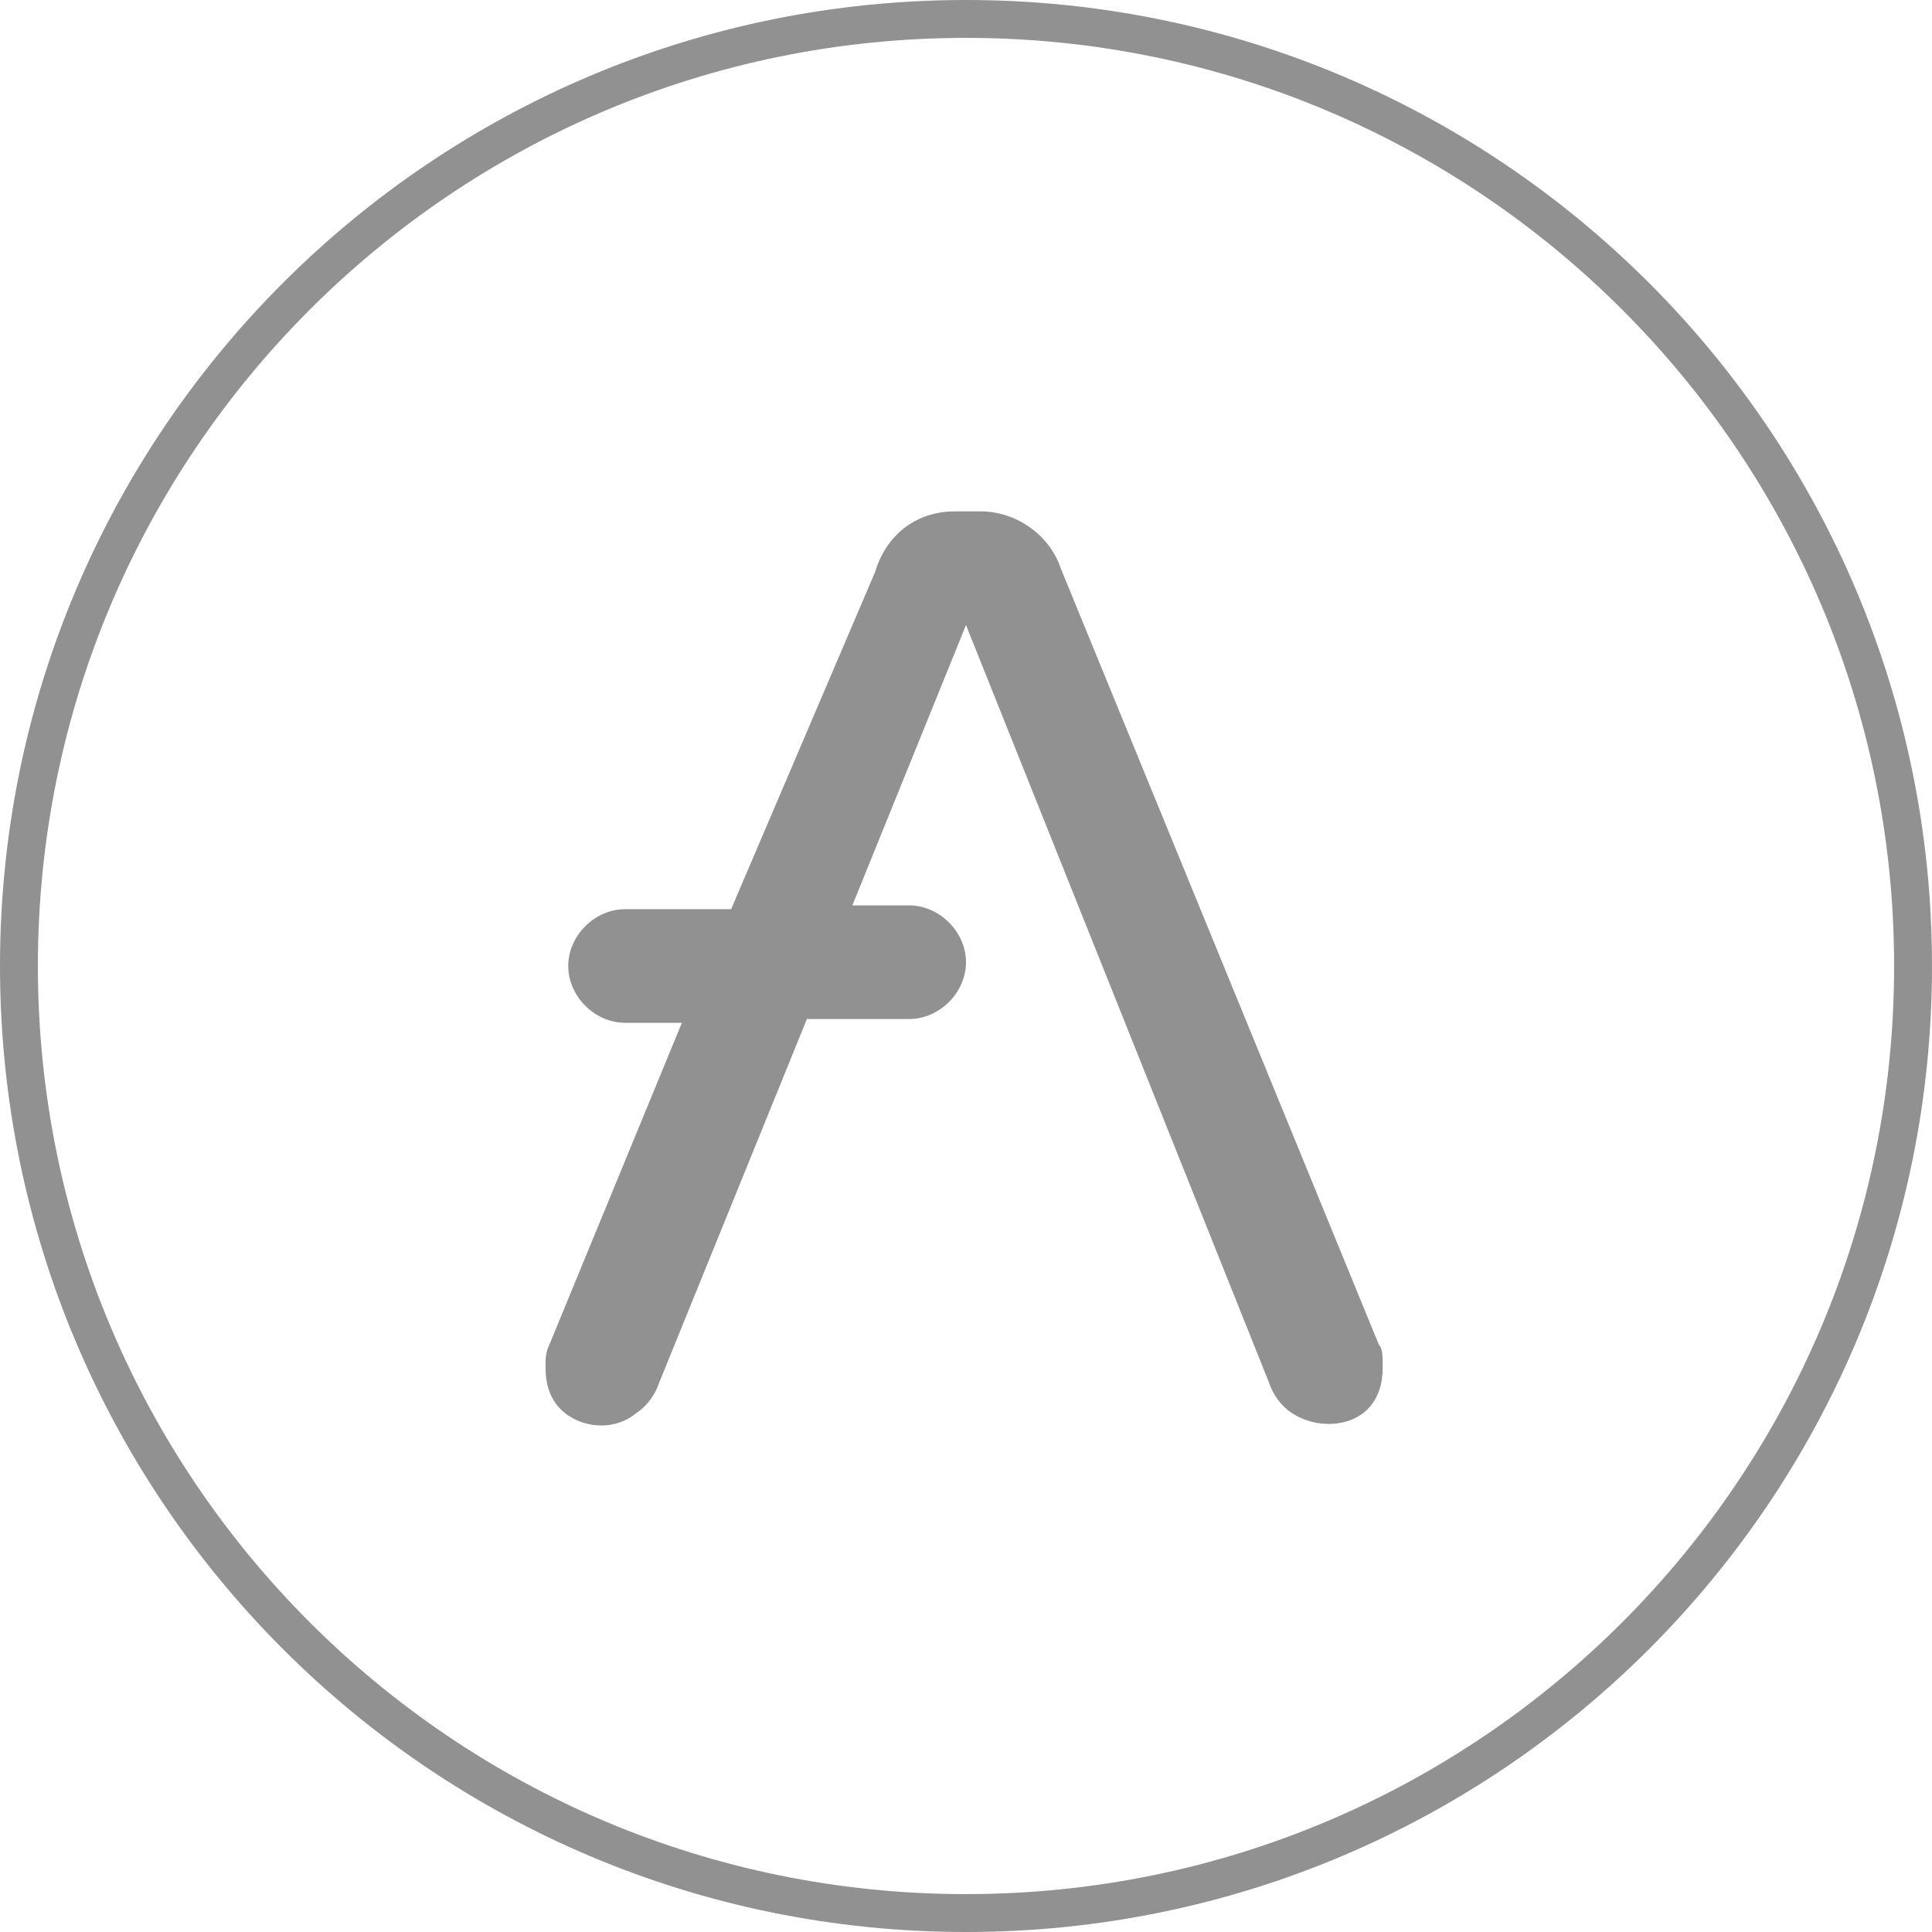
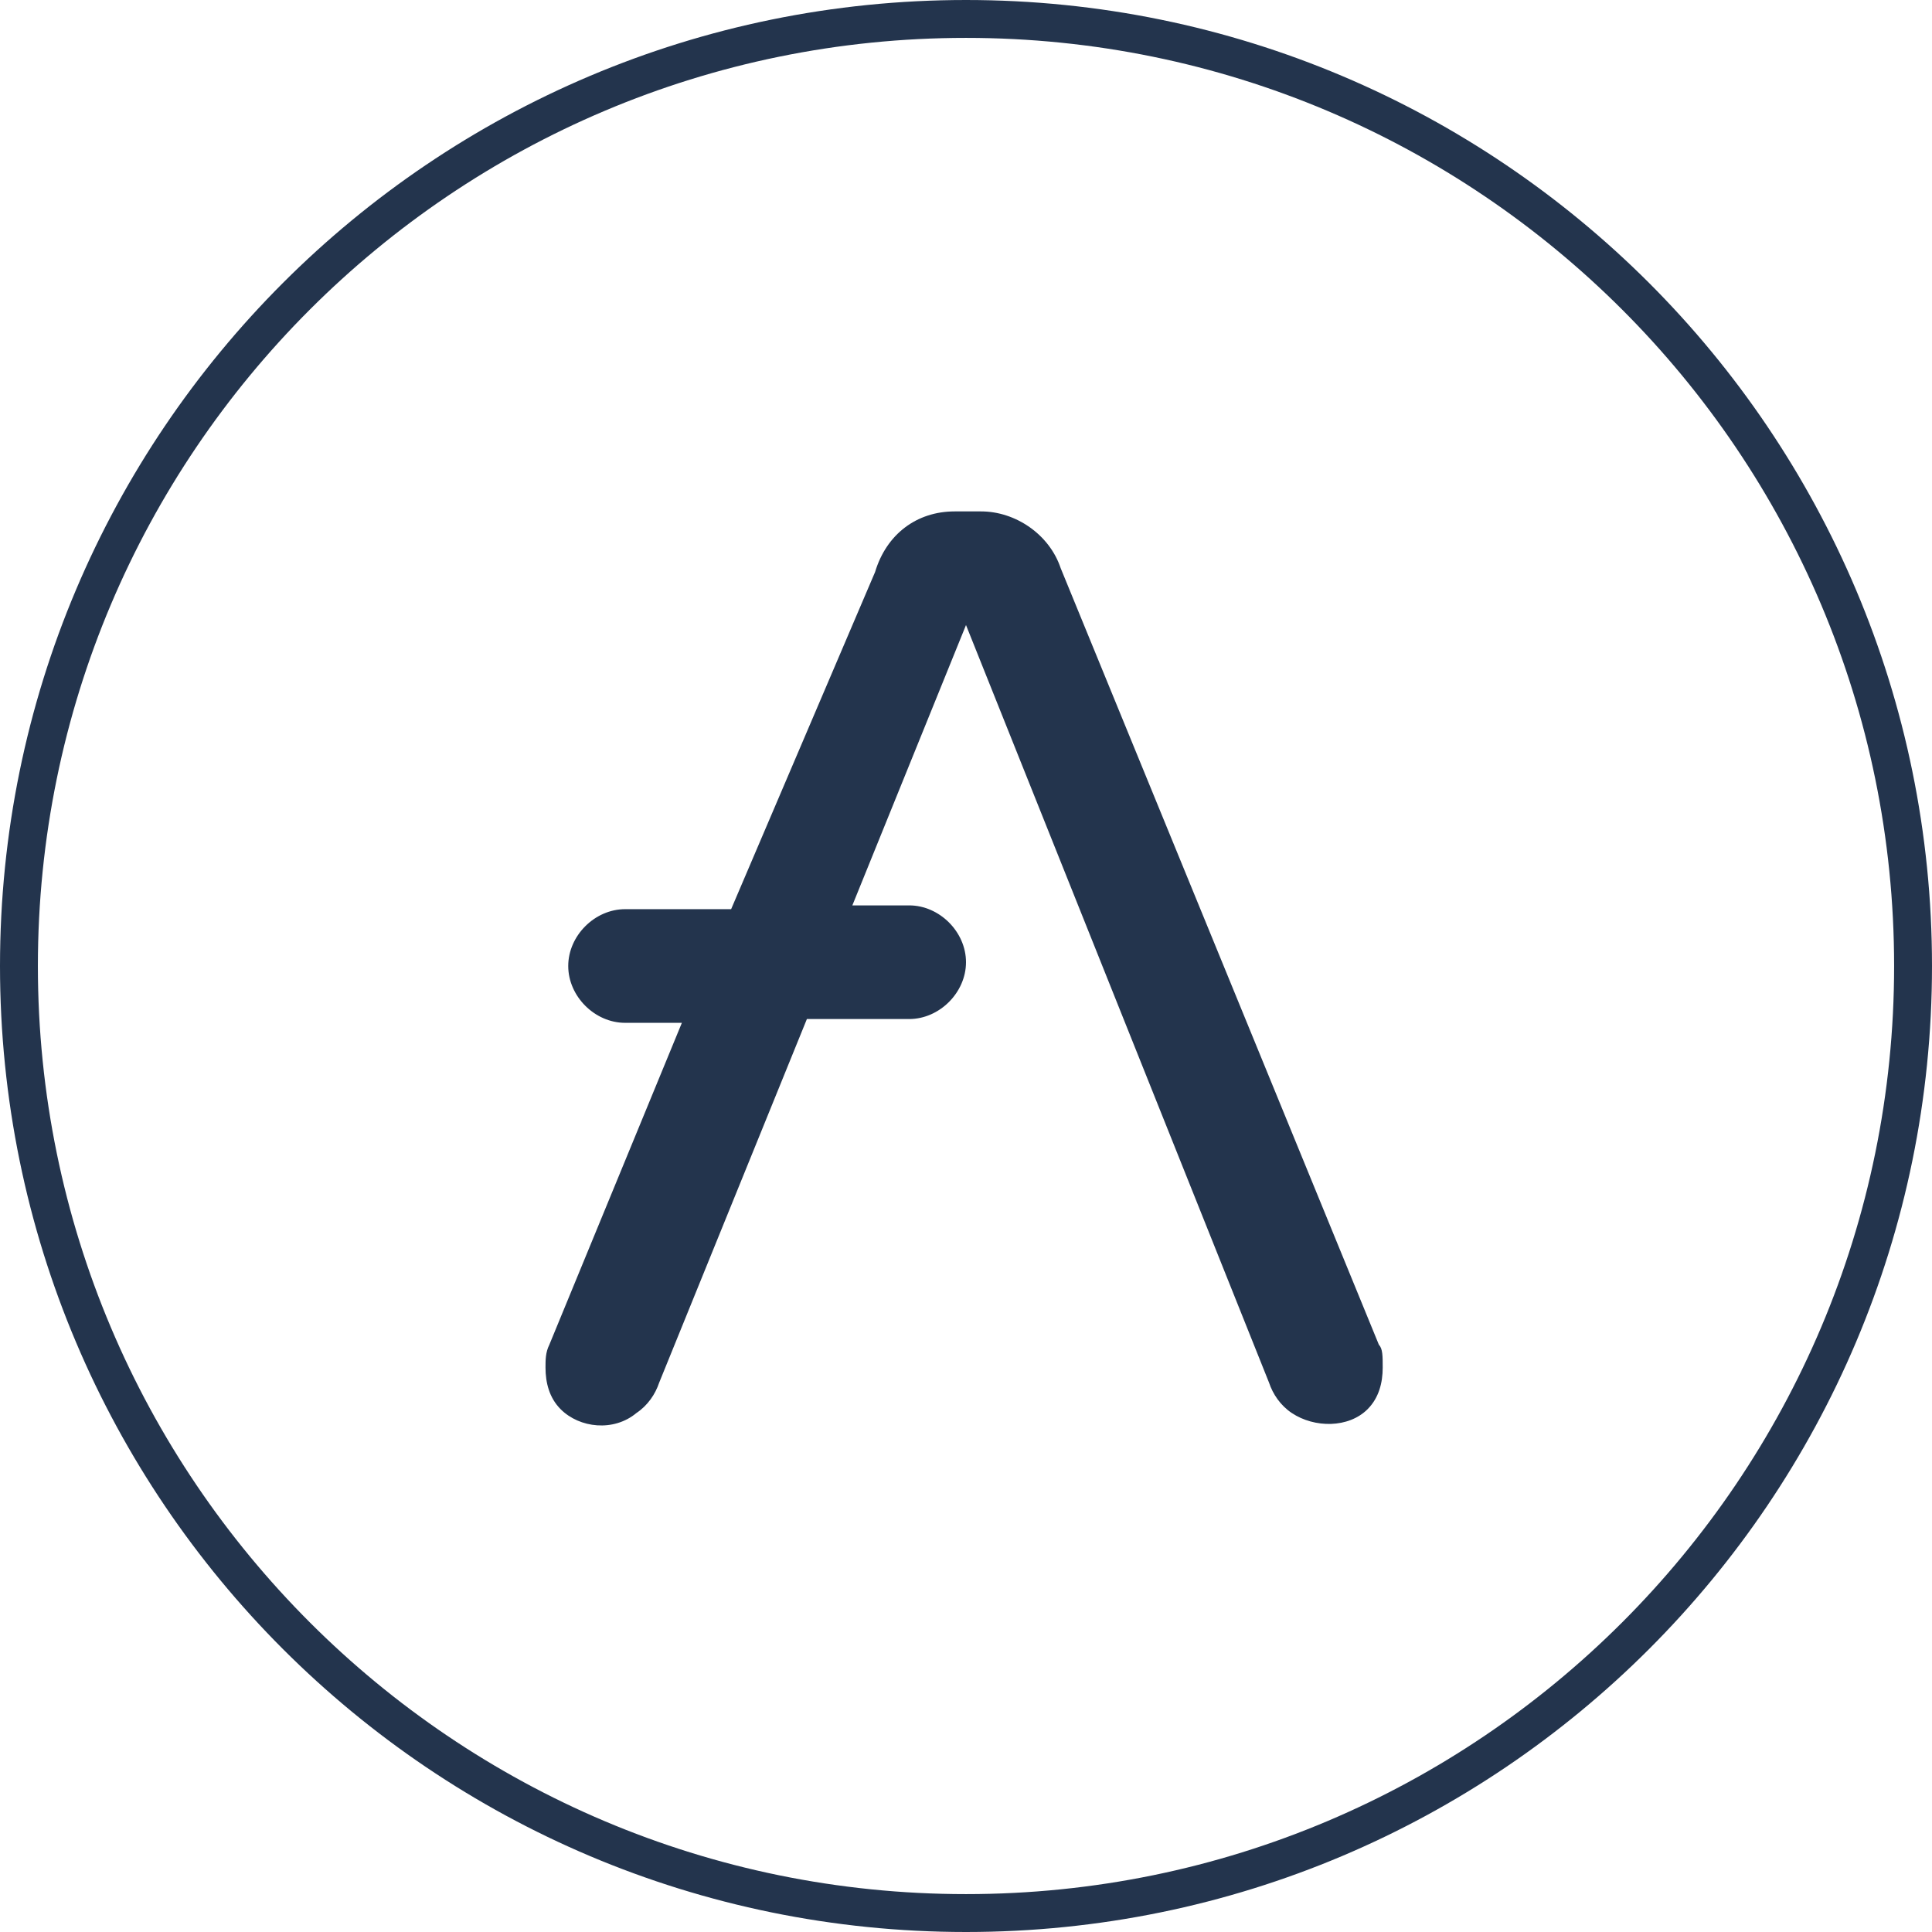
<svg xmlns="http://www.w3.org/2000/svg" version="1.1" id="Layer_1" x="0px" y="0px" viewBox="0 0 51 51" style="enable-background:new 0 0 51 51;" xml:space="preserve">
  <style type="text/css">
- 	.st0{fill:none;stroke:#919191;stroke-miterlimit:10;}
- 	.st1{fill:#919191;}
+ 	.st0{fill:none;stroke:#23344D;stroke-miterlimit:10;}
+ 	.st1{fill:#23344D;}
</style>
  <circle class="st0" cx="25.5" cy="25.5" r="25" />
-   <path class="st1" d="M36.4,35.5L28,15c-0.3-0.9-1.2-1.5-2.1-1.5h-0.7c-1,0-1.8,0.6-2.1,1.6L19.3,24h-2.8c-0.8,0-1.5,0.7-1.5,1.5l0,0  c0,0.8,0.7,1.5,1.5,1.5H18l-3.5,8.5c-0.1,0.2-0.1,0.4-0.1,0.6c0,0.4,0.1,0.8,0.4,1.1c0.5,0.5,1.4,0.6,2,0.1c0.3-0.2,0.5-0.5,0.6-0.8  l3.9-9.6H24c0.8,0,1.5-0.7,1.5-1.5c0,0,0,0,0,0l0,0c0-0.8-0.7-1.5-1.5-1.5h-1.5l3-7.4l8,20c0.1,0.3,0.3,0.6,0.6,0.8  c0.6,0.4,1.5,0.4,2-0.1c0.3-0.3,0.4-0.7,0.4-1.1C36.5,35.8,36.5,35.6,36.4,35.5L36.4,35.5z" />
+   <path class="st1" d="M36.4,35.5L28,15c-0.3-0.9-1.2-1.5-2.1-1.5h-0.7c-1,0-1.8,0.6-2.1,1.6L19.3,24h-2.8c-0.8,0-1.5,0.7-1.5,1.5l0,0  c0,0.8,0.7,1.5,1.5,1.5H18l-3.5,8.5c-0.1,0.2-0.1,0.4-0.1,0.6c0,0.4,0.1,0.8,0.4,1.1c0.5,0.5,1.4,0.6,2,0.1c0.3-0.2,0.5-0.5,0.6-0.8  l3.9-9.6H24c0.8,0,1.5-0.7,1.5-1.5l0,0l0,0c0-0.8-0.7-1.5-1.5-1.5h-1.5l3-7.4l8,20c0.1,0.3,0.3,0.6,0.6,0.8c0.6,0.4,1.5,0.4,2-0.1  c0.3-0.3,0.4-0.7,0.4-1.1C36.5,35.8,36.5,35.6,36.4,35.5L36.4,35.5z" />
</svg>
